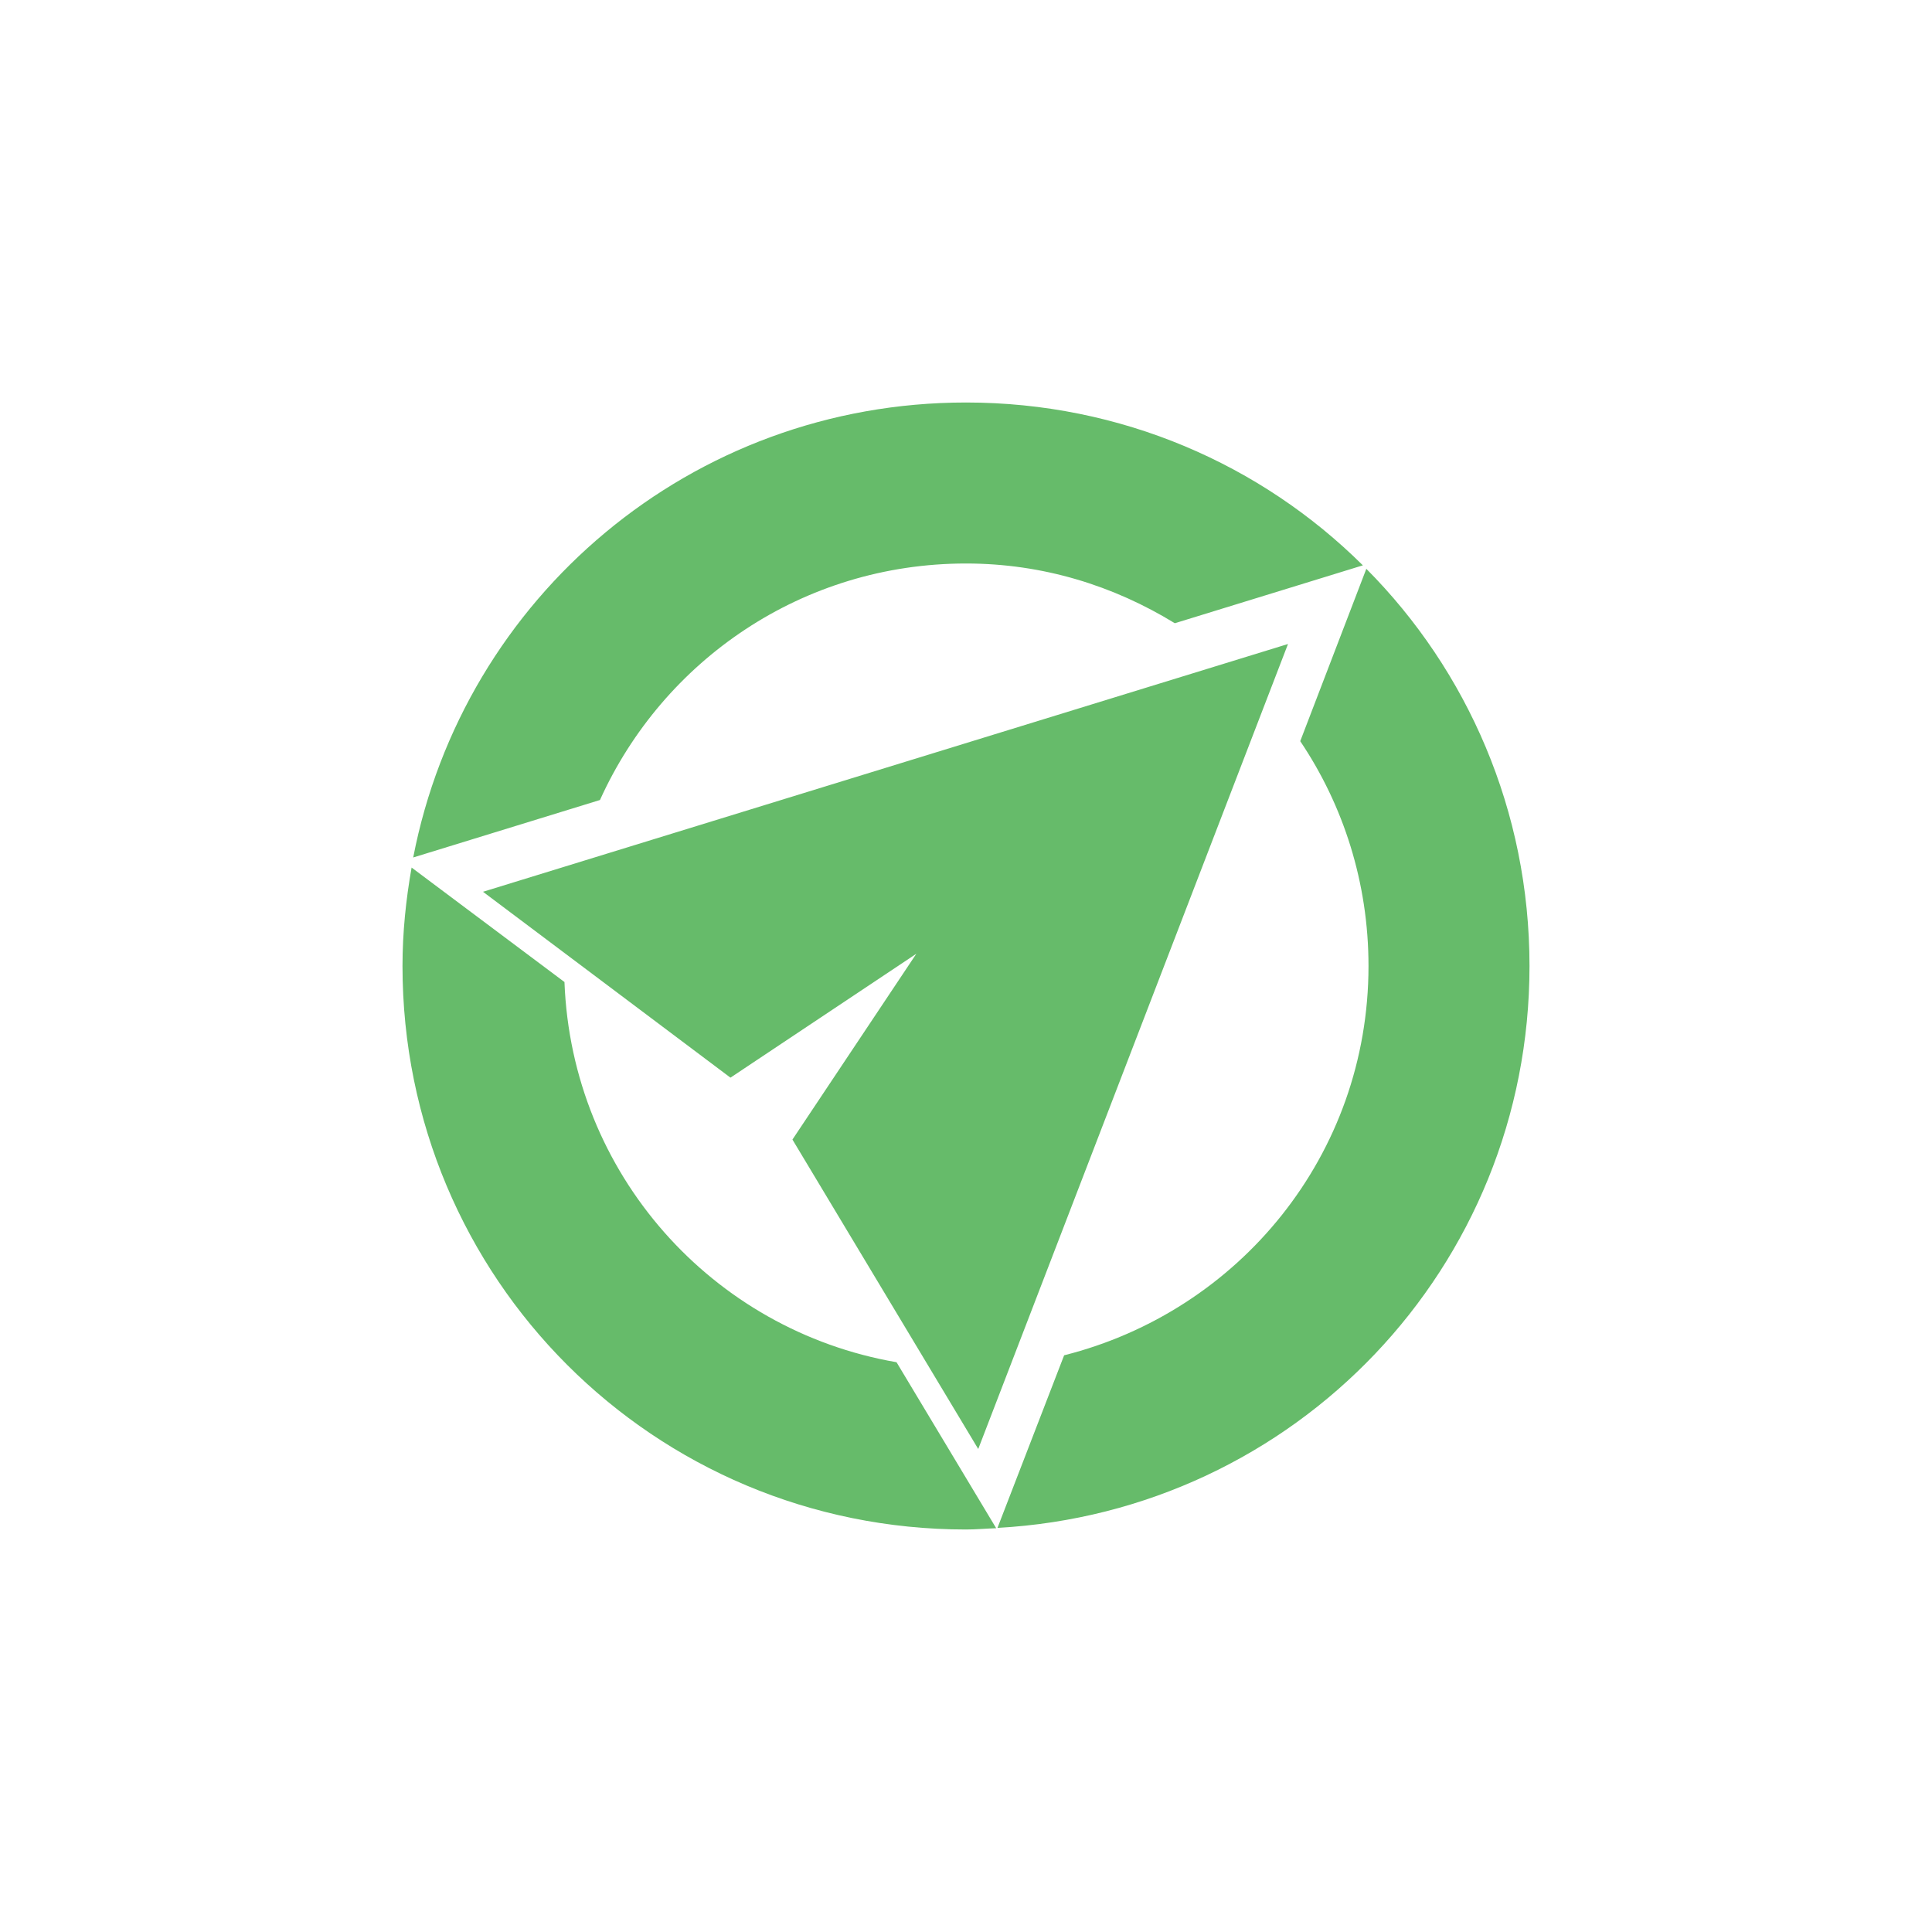
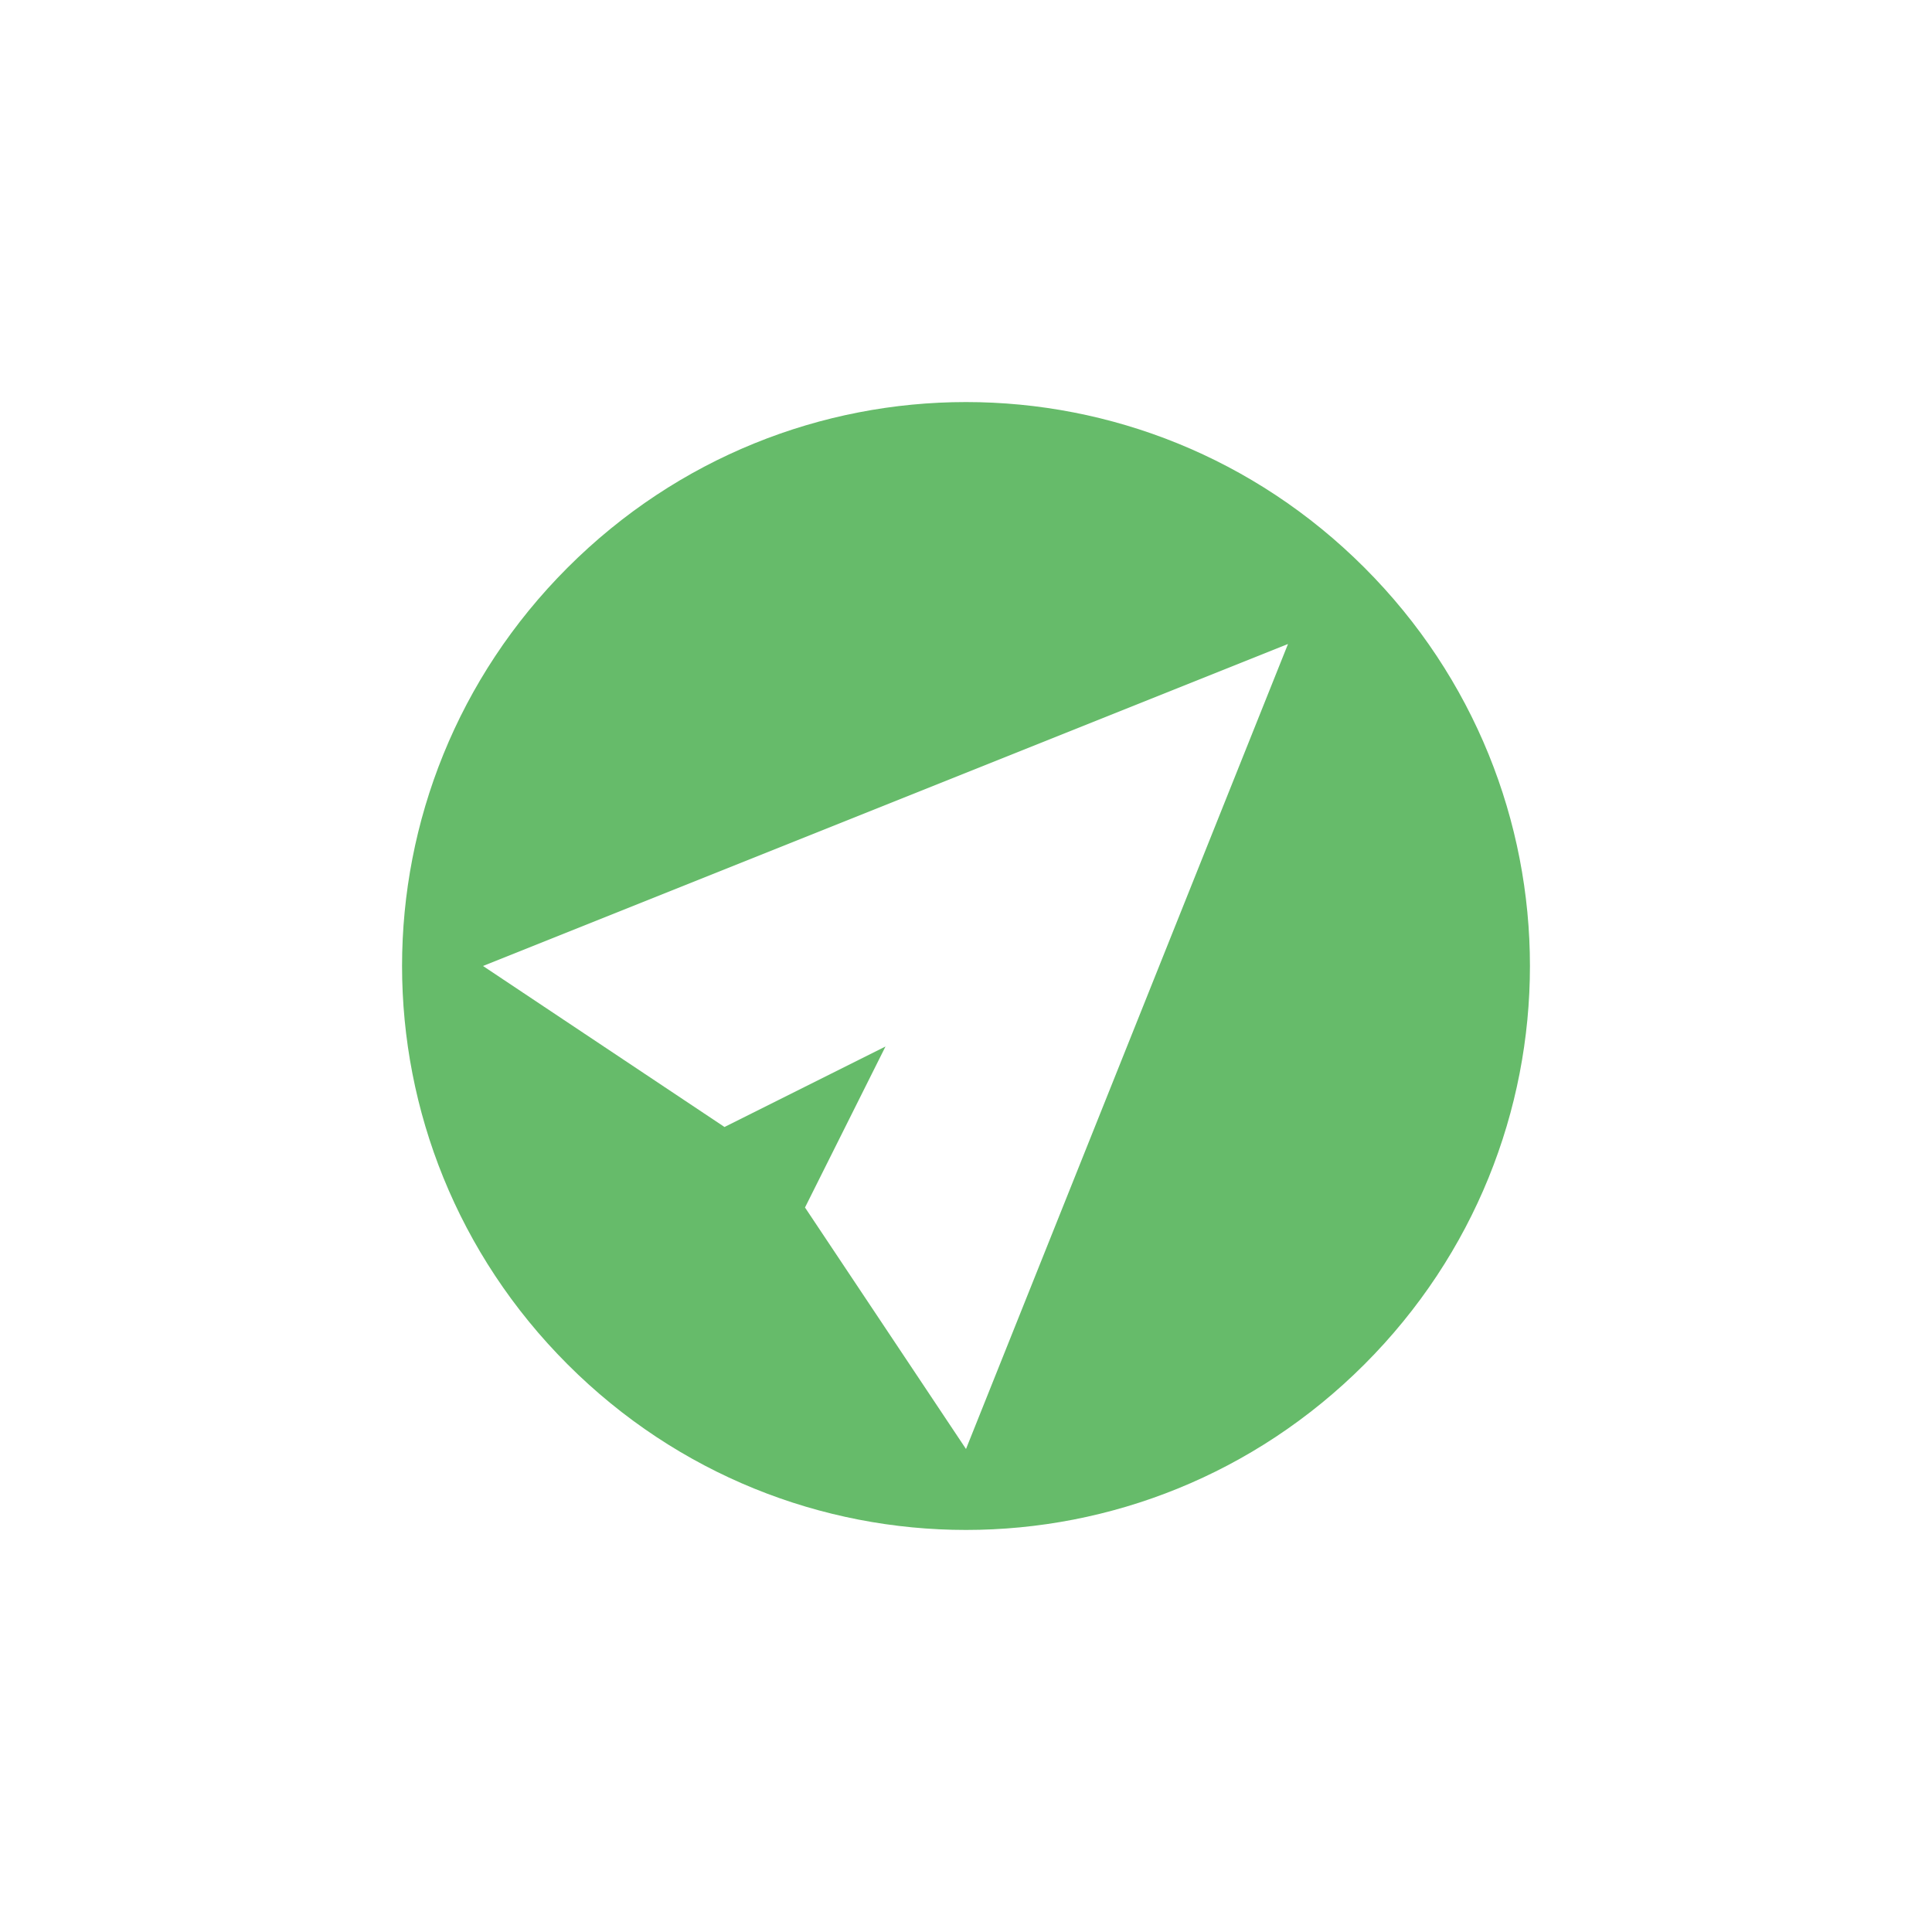
<svg xmlns="http://www.w3.org/2000/svg" width="24px" height="24px" viewBox="0 0 24 24" version="1.1">
  <g id="surface1">
-     <path style=" stroke:none;fill-rule:nonzero;fill:rgb(40%,73.333%,41.569%);fill-opacity:1;" d="M 12 5 C 8.586 5 5.758 7.422 5.133 10.652 L 7.453 9.938 C 8.238 8.203 9.969 7 12 7 C 12.957 7 13.836 7.277 14.594 7.742 L 16.93 7.023 C 15.668 5.77 13.926 5 12 5 Z M 16.973 7.066 L 16.152 9.207 C 16.688 10.004 17 10.965 17 12 C 17 14.348 15.391 16.289 13.219 16.836 L 12.391 18.98 C 16.086 18.777 19 15.746 19 12 C 19 10.07 18.227 8.328 16.973 7.066 Z M 16 8 L 6 11.078 L 9.074 13.387 L 11.383 11.848 L 9.844 14.156 L 12.152 18 Z M 5.113 10.777 C 5.043 11.172 5 11.582 5 12 C 5 15.879 8.121 19 12 19 C 12.125 19 12.25 18.988 12.375 18.984 L 11.137 16.922 C 8.848 16.527 7.102 14.582 7.012 12.199 Z M 5.113 10.777 " />
+     <path style=" stroke:none;fill-rule:nonzero;fill:rgb(40%,73.333%,41.569%);fill-opacity:1;" d="M 16.949 7.051 C 14.207 4.309 9.793 4.309 7.051 7.051 C 4.309 9.793 4.309 14.207 7.051 16.949 C 9.793 19.691 14.207 19.691 16.949 16.949 C 19.691 14.207 19.691 9.793 16.949 7.051 Z M 16 8 L 12 18 L 10 15 L 11 13 L 9 14 L 6 12 Z M 16 8 " />
  </g>
</svg>
